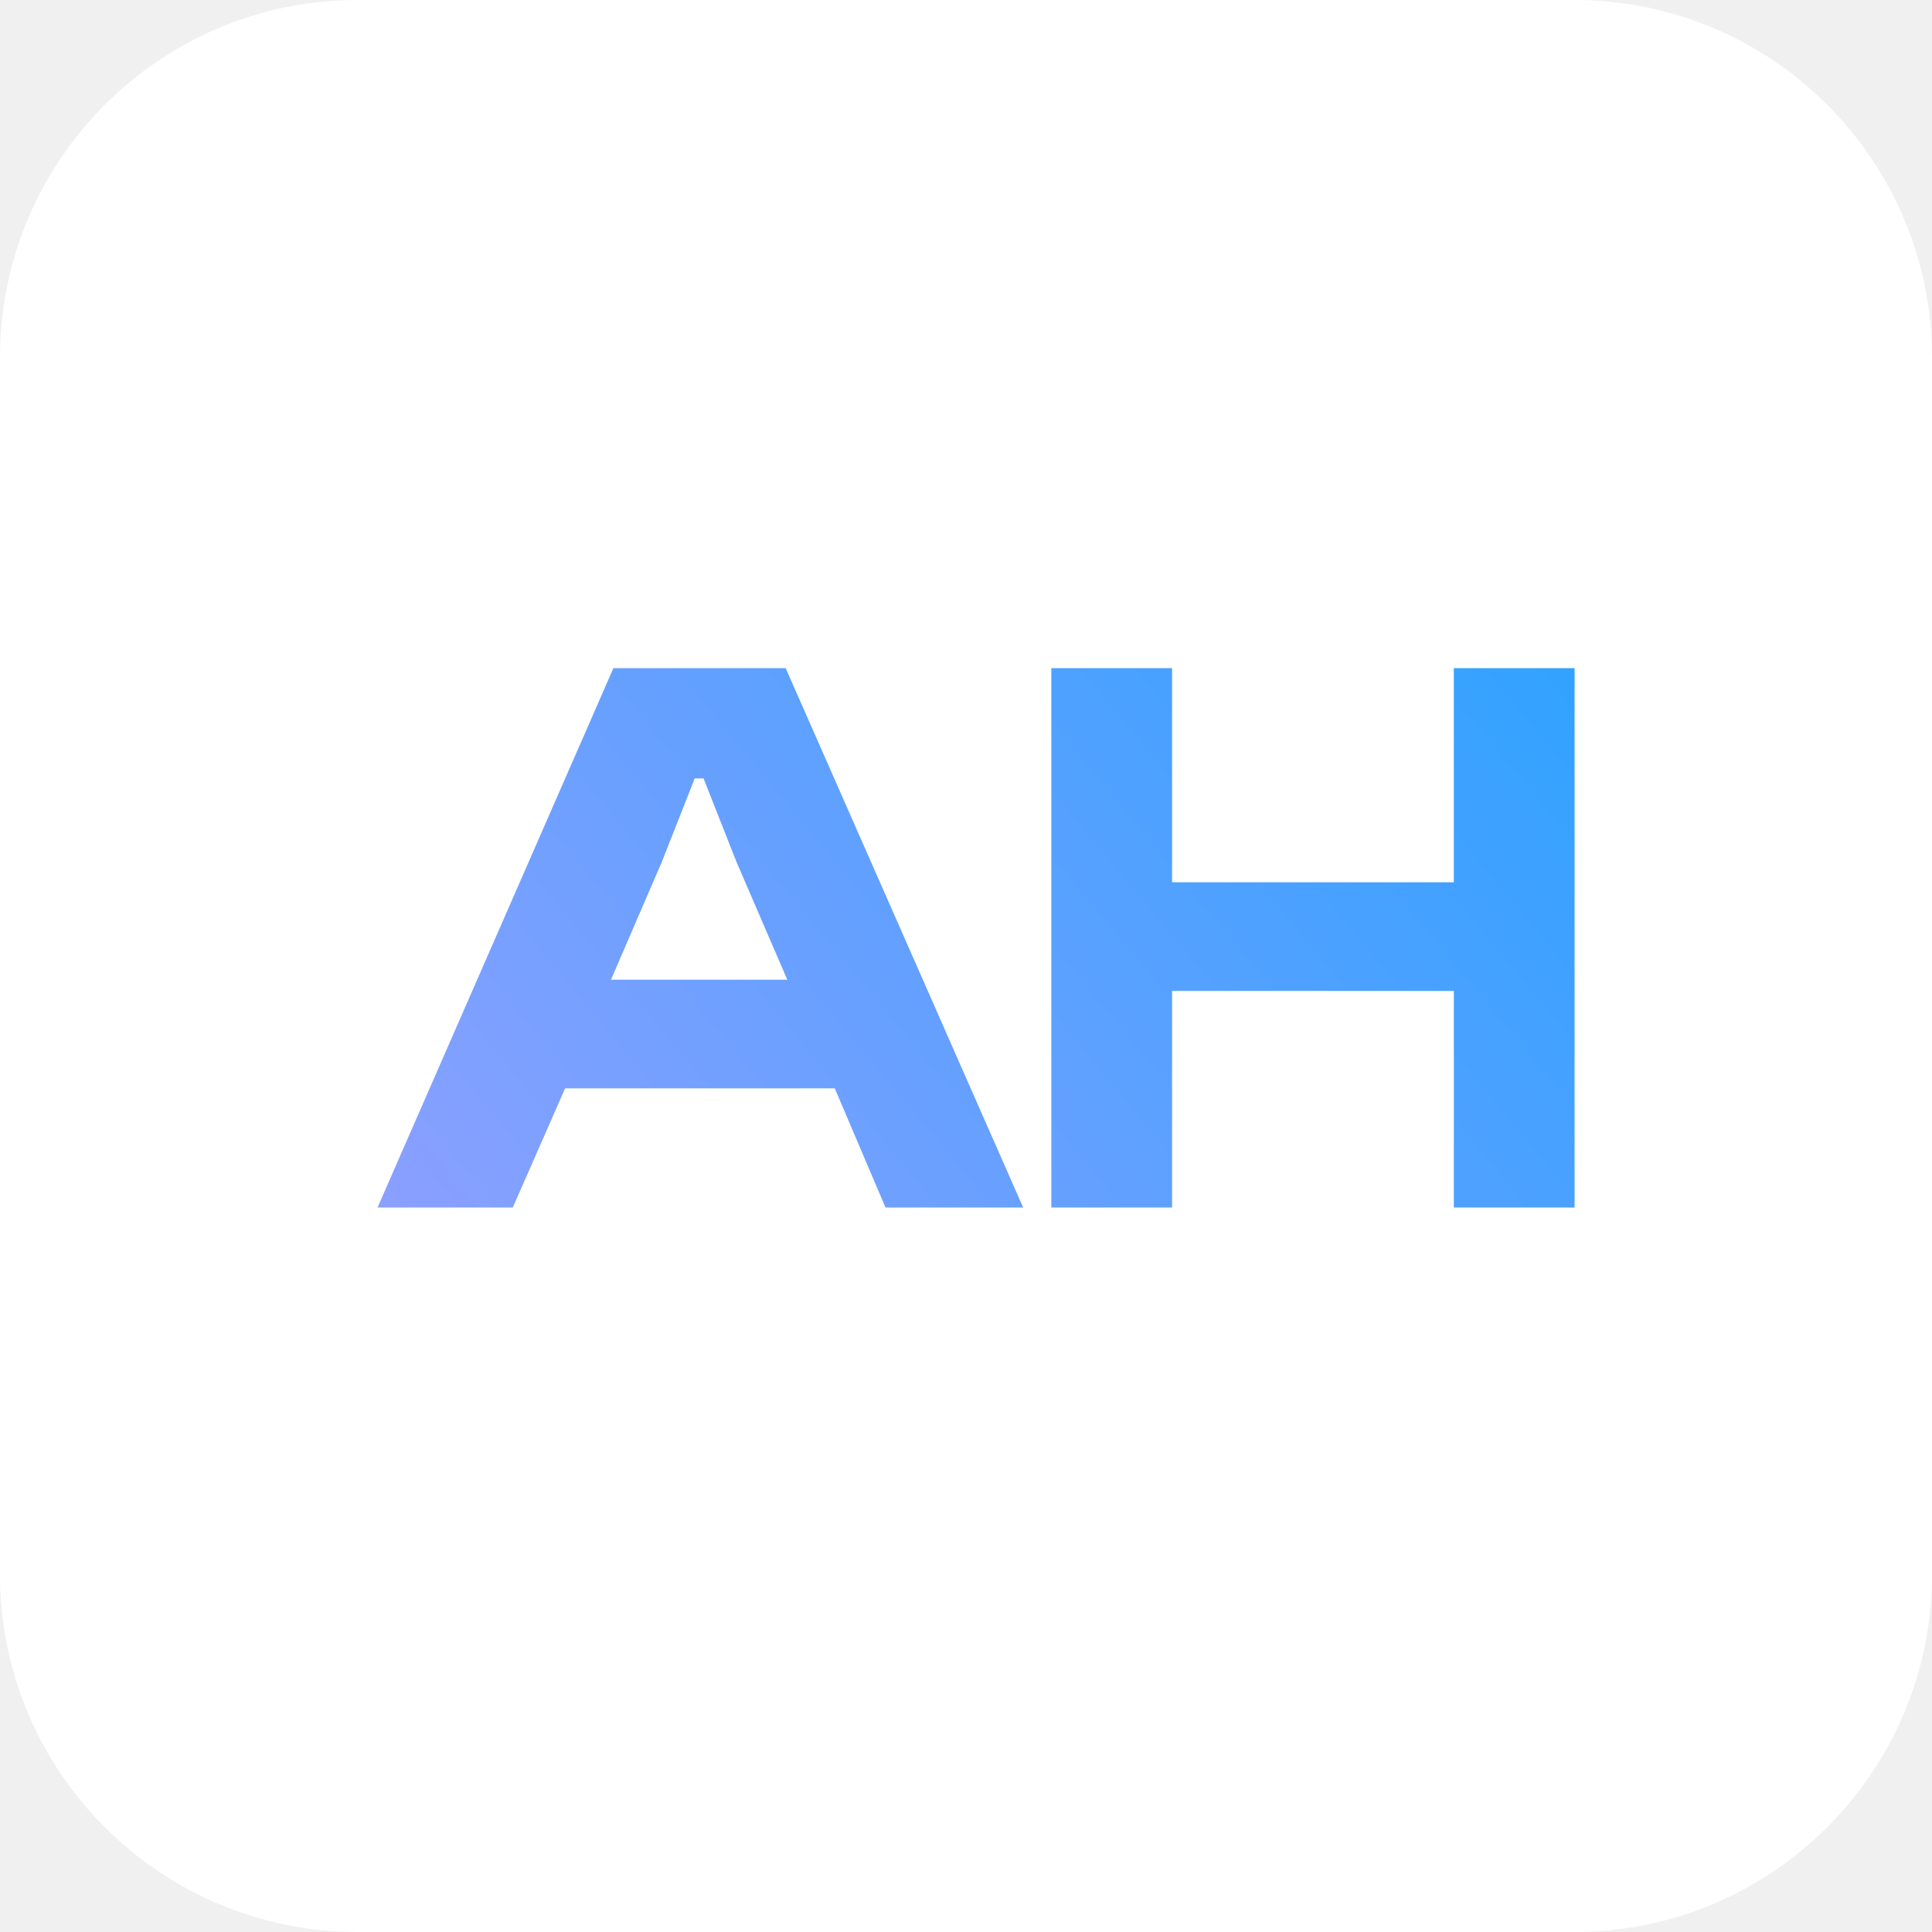
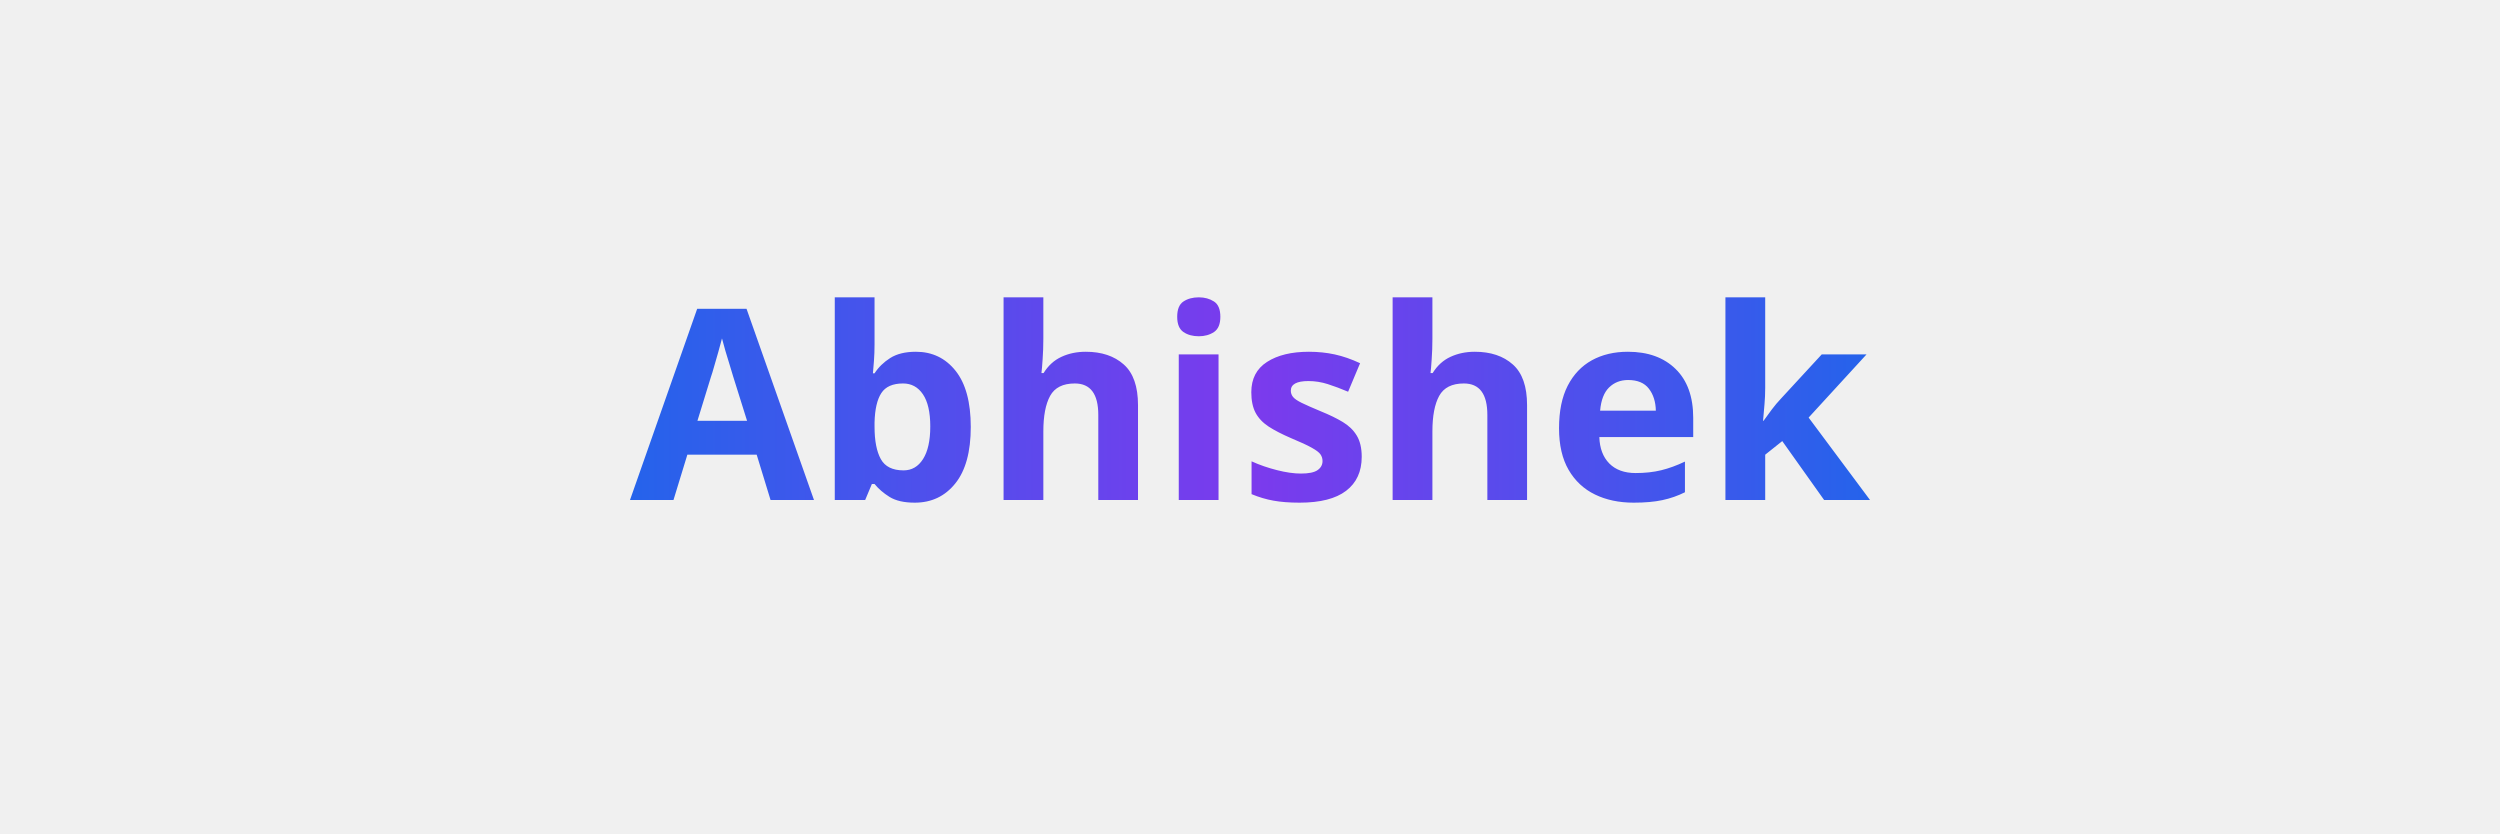
- <svg xmlns="http://www.w3.org/2000/svg" width="48" height="48" viewBox="0 0 48 48" fill="none">
-   <rect width="48" height="48" rx="8.889" fill="white" />
-   <path d="M12.74 30H9.38L15.24 16.6H19.52L25.42 30H22L20.74 27.04H14.04L12.74 30ZM16.44 21.42L15.18 24.34H19.56L18.3 21.42L17.48 19.34H17.26L16.44 21.42ZM29.12 30H26.12V16.6H29.12V21.92H36.12V16.6H39.12V30H36.12V24.62H29.12V30Z" fill="url(#paint0_linear_1545_39)" />
+ <svg xmlns="http://www.w3.org/2000/svg" viewBox="0 0 600 200" width="600" height="200">
+   <style>
+     /* Modern animation styles */
+     @keyframes subtleScale {
+       0%, 100% { transform: scale(1); opacity: 1; }
+       50% { transform: scale(1.03); opacity: 0.95; }
+     }
+     @keyframes gradientShift {
+       0% { stop-color: #2563eb; }
+       50% { stop-color: #7c3aed; }
+       100% { stop-color: #2563eb; }
+     }
+     @keyframes dashDraw {
+       0% { stroke-dashoffset: 1000; }
+       100% { stroke-dashoffset: 0; }
+     }
+     
+     .logo-text {
+       font-family: 'Poppins', sans-serif;
+       font-weight: 600;
+       font-size: 64px;
+       animation: subtleScale 5s ease-in-out infinite;
+     }
+     
+     .gradient-stop-1 {
+       animation: gradientShift 8s ease infinite;
+     }
+     
+     .gradient-stop-2 {
+       animation: gradientShift 8s ease infinite 2s;
+     }
+     
+     .gradient-stop-3 {
+       animation: gradientShift 8s ease infinite 4s;
+     }
+     
+     .signature-line {
+       stroke-dasharray: 1000;
+       stroke-dashoffset: 1000;
+       animation: dashDraw 2s ease-in-out forwards 0.5s;
+     }
+   </style>
  <defs>
-     <linearGradient id="paint0_linear_1545_39" x1="8" y1="35.5" x2="38.011" y2="10.548" gradientUnits="userSpaceOnUse">
-       <stop stop-color="#989FFF" />
-       <stop offset="1" stop-color="#29A2FF" />
+     <linearGradient id="textGradient" x1="0%" y1="0%" x2="100%" y2="0%">
+       <stop offset="0%" class="gradient-stop-1" stop-color="#2563eb" />
+       <stop offset="50%" class="gradient-stop-2" stop-color="#7c3aed" />
+       <stop offset="100%" class="gradient-stop-3" stop-color="#2563eb" />
    </linearGradient>
  </defs>
+   <text x="300" y="120" text-anchor="middle" class="logo-text" fill="url(#textGradient)">Abhishek</text>
+   <path class="signature-line" d="M180,150 Q300,180 420,150" fill="none" stroke="#334155" stroke-width="2" stroke-linecap="round" />
+   <circle cx="300" cy="150" r="4" fill="#7c3aed" opacity="0">
+     <animate attributeName="opacity" values="0;0.8;0" dur="4s" repeatCount="indefinite" begin="1s" />
+   </circle>
</svg>
